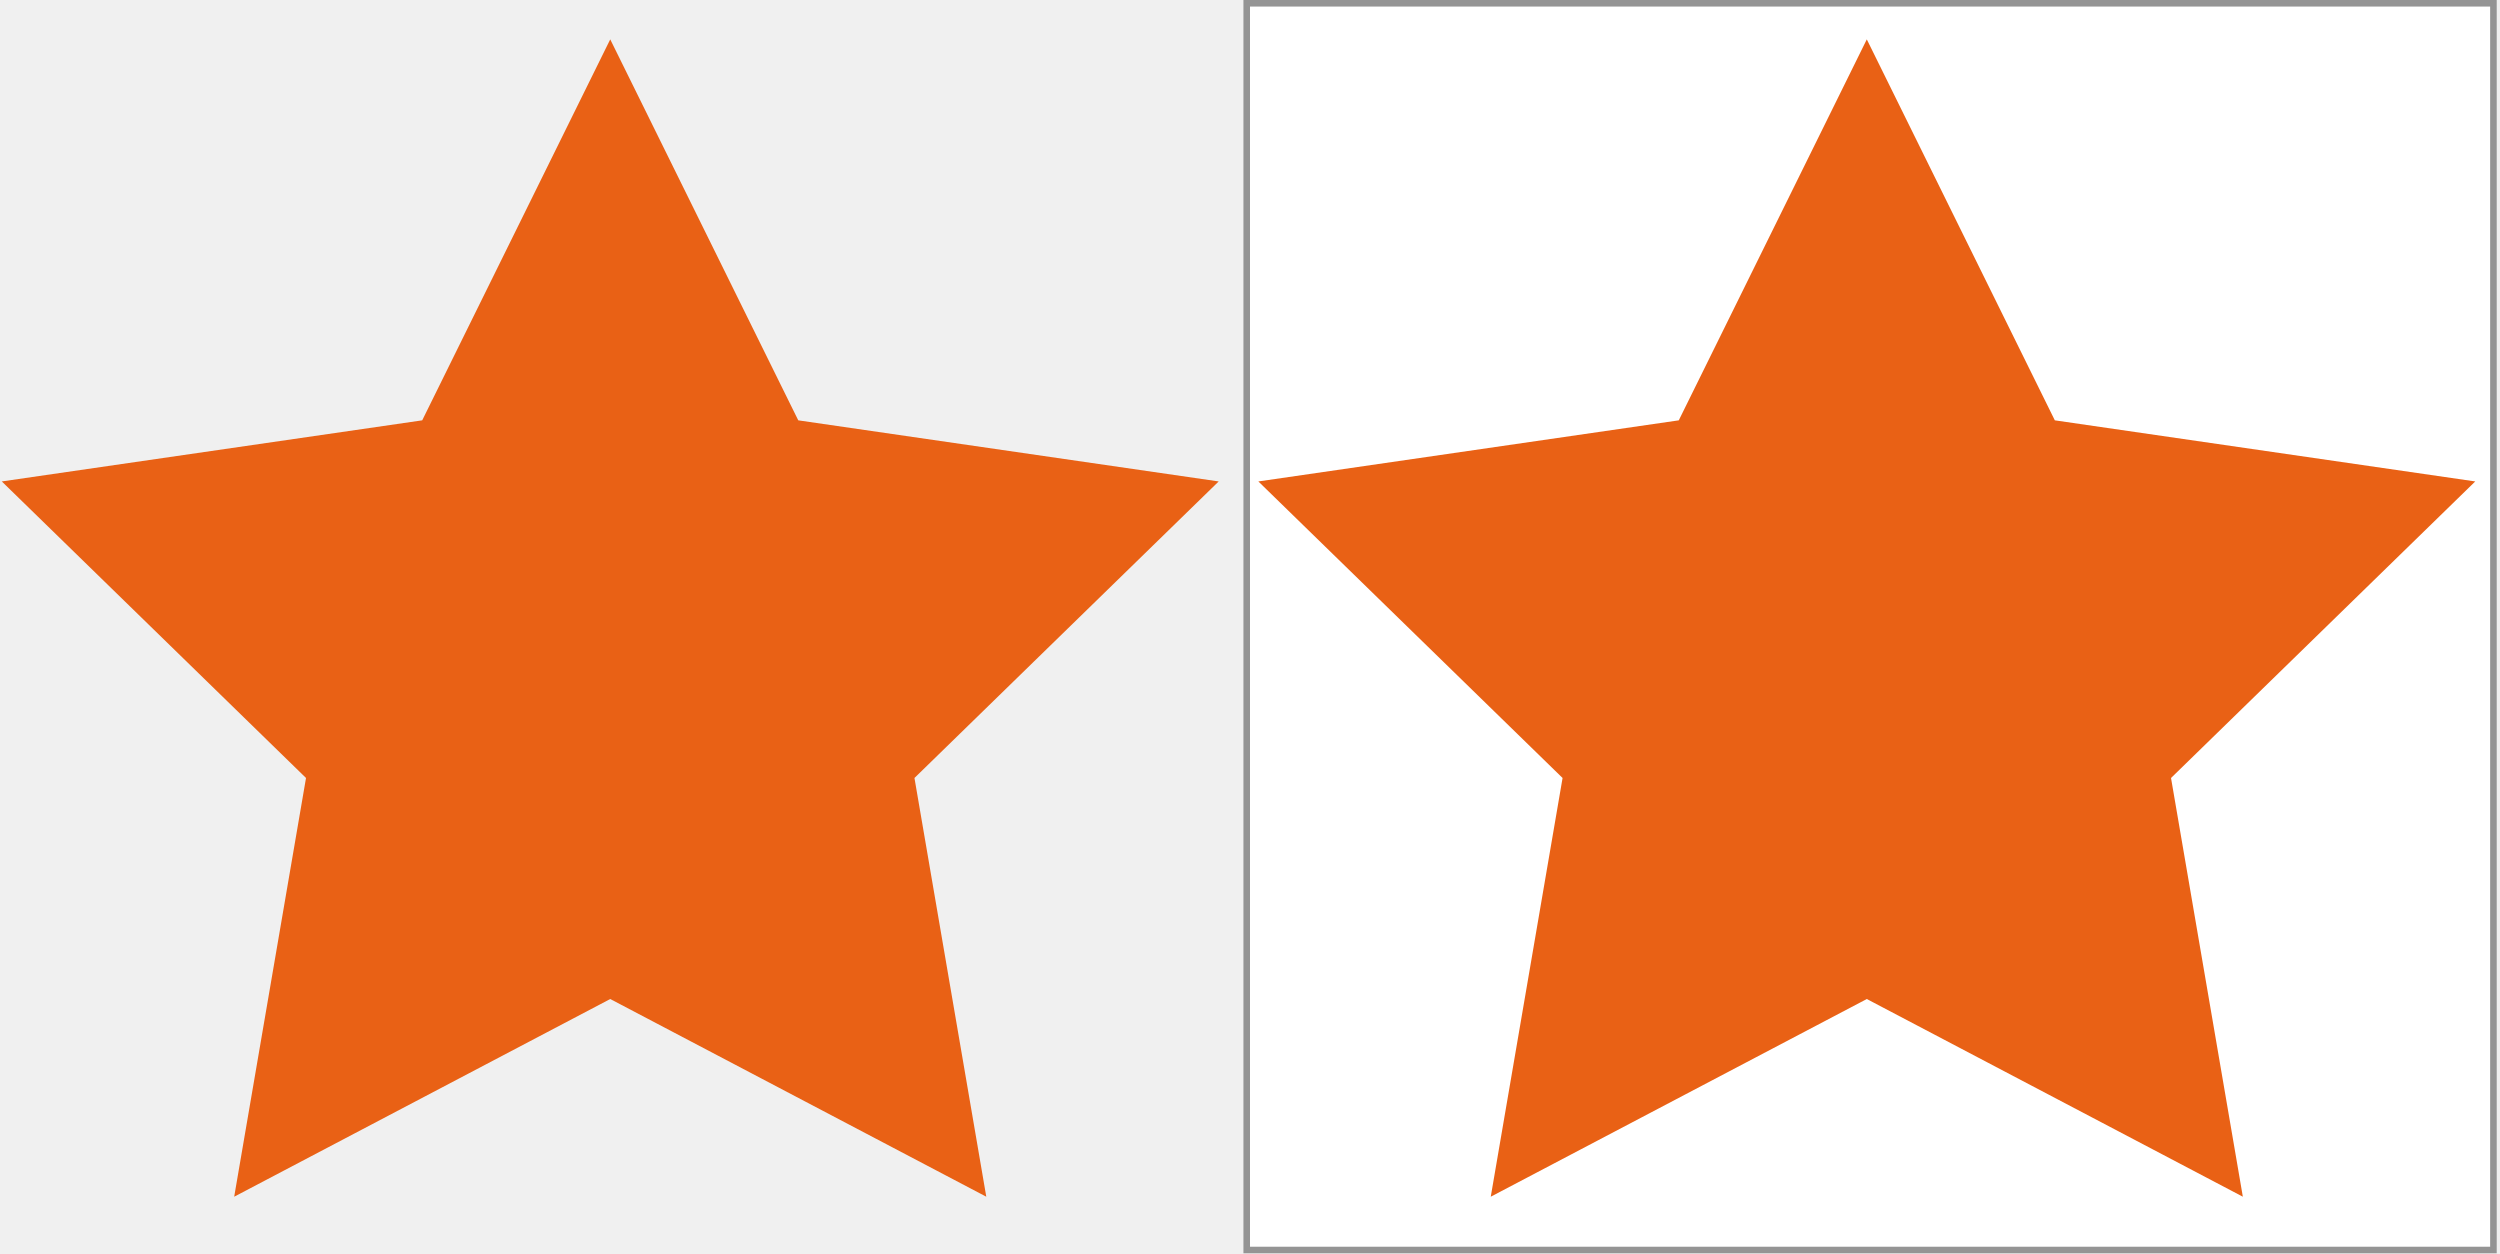
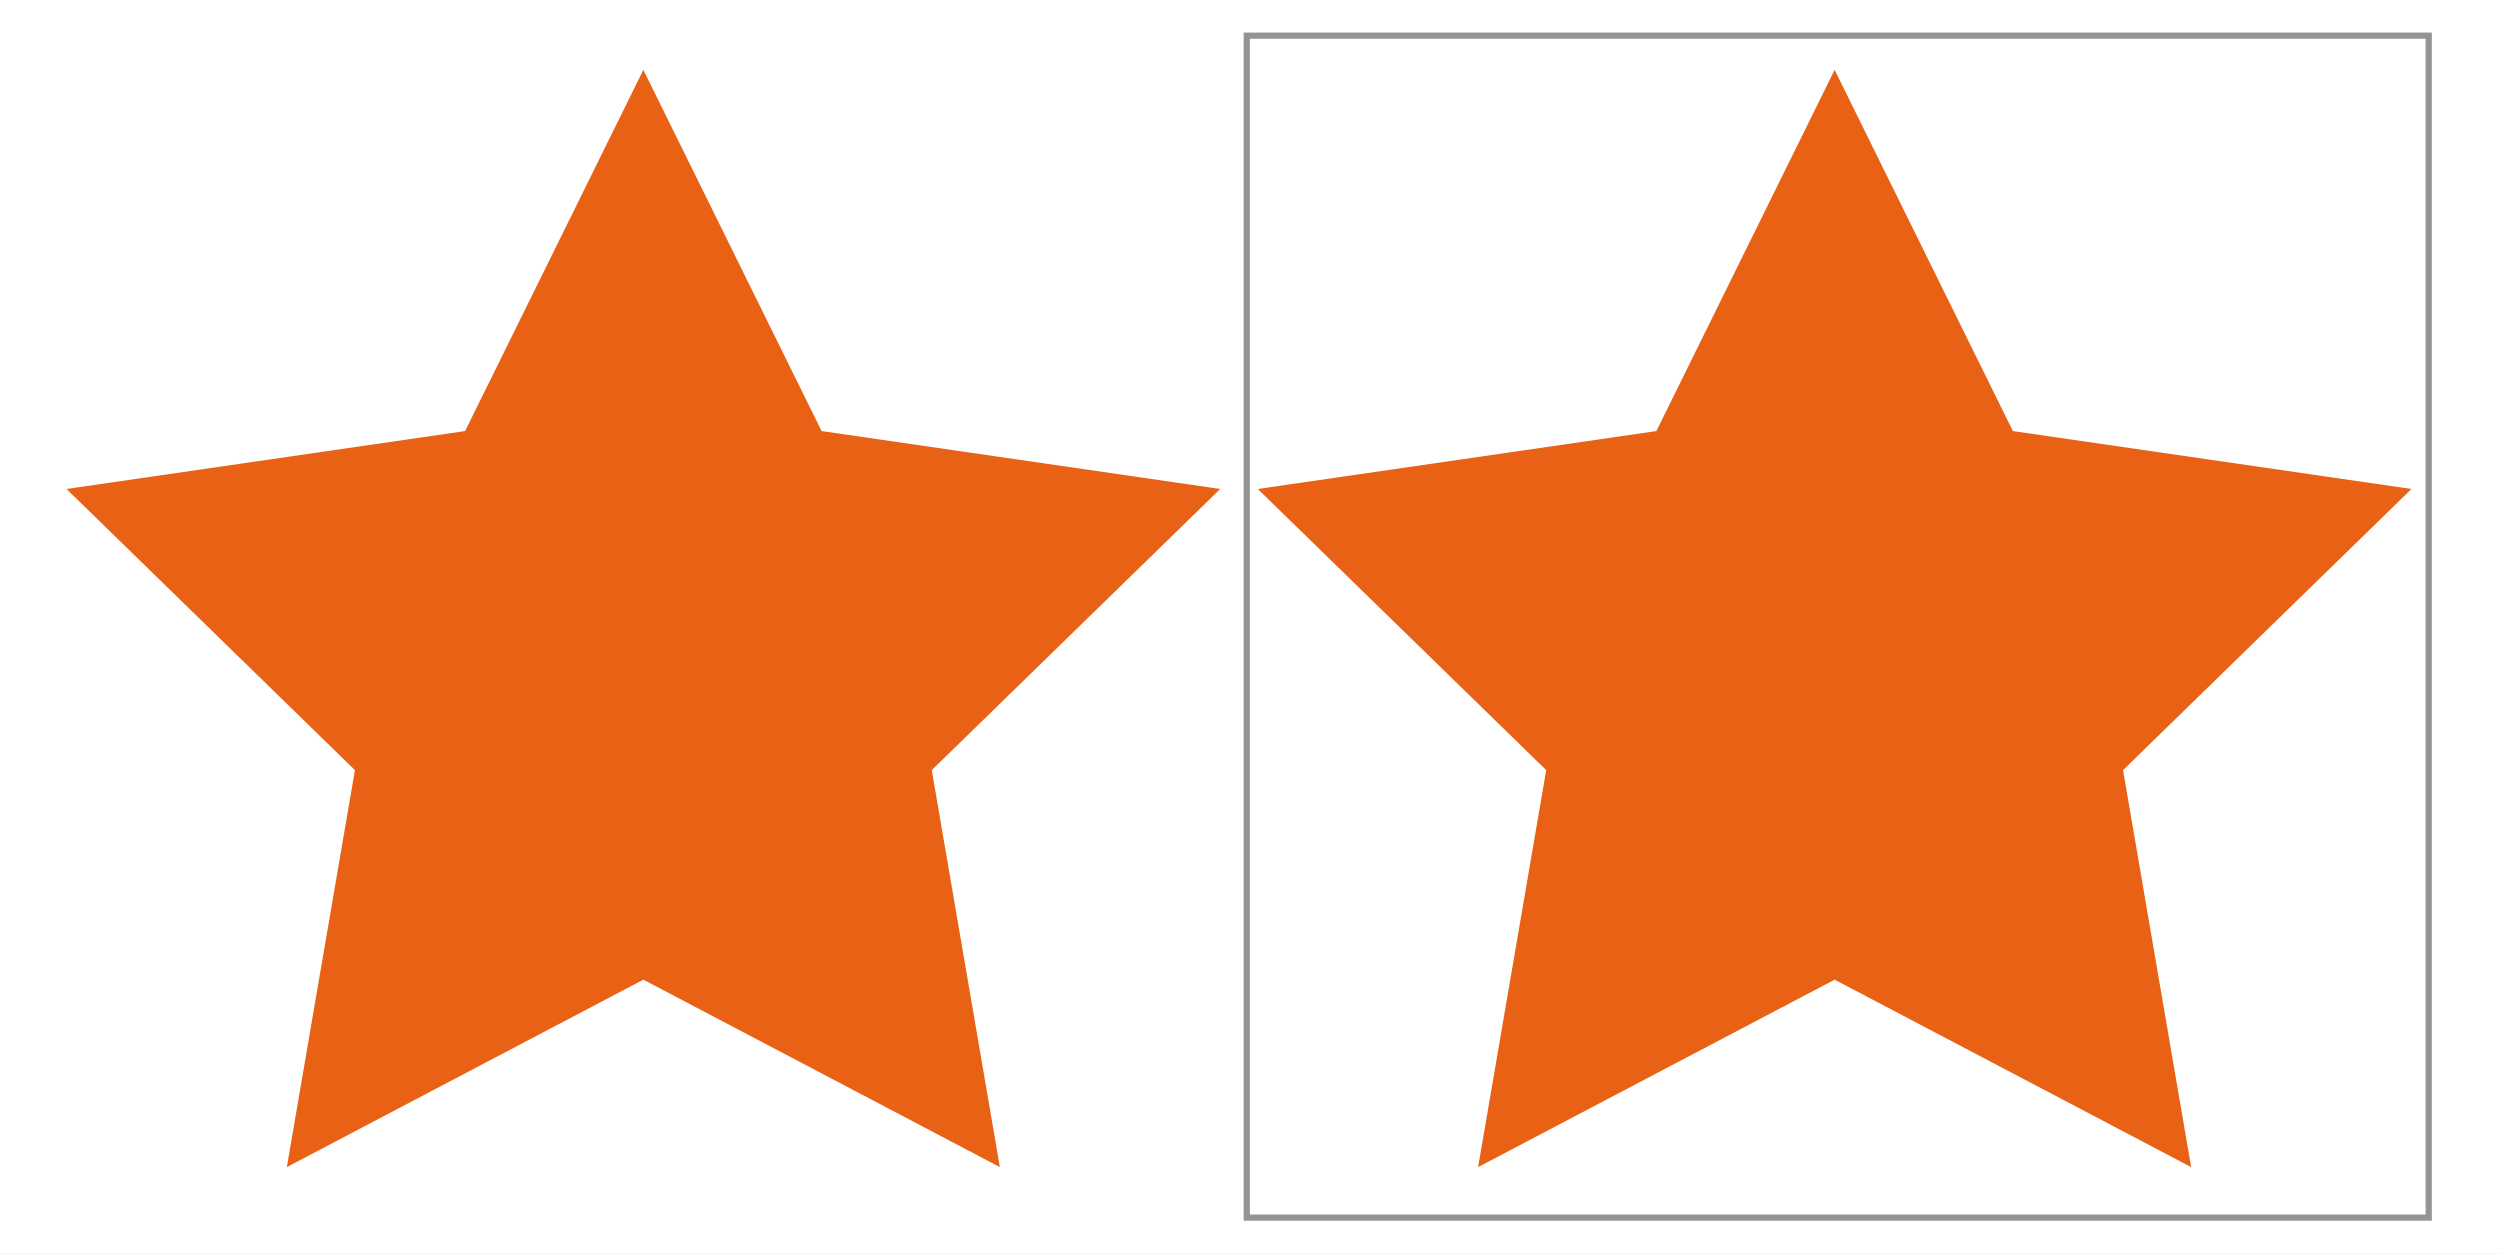
- <svg xmlns="http://www.w3.org/2000/svg" width="381" height="191" viewBox="0 0 381 191">
-   <g fill="none" fill-rule="evenodd" transform="translate(-1.5 .5)">
-     <rect width="190" height="190" x="191.5" fill="#FFF" stroke="#949494" />
-     <polygon fill="#E96115" points="94.5 148.25 37.191 178.379 48.136 114.565 1.772 69.371 65.845 60.06 94.5 2 123.155 60.06 187.228 69.371 140.864 114.565 151.809 178.379" transform="translate(191.5 3.5)" />
-     <polygon fill="#E96115" points="94.5 148.25 37.191 178.379 48.136 114.565 1.772 69.371 65.845 60.06 94.5 2 123.155 60.06 187.228 69.371 140.864 114.565 151.809 178.379" transform="translate(0 3.5)" />
+ <svg xmlns="http://www.w3.org/2000/svg" width="381" height="191" viewBox="0 0 381 191" xml:space="preserve" fill-rule="evenodd" clip-rule="evenodd">
+   <g transform="matrix(1,0,0,1,-1.5,0.5)">
+     <rect width="381" height="191" fill="#fff" transform="matrix(1,0,0,1,1.5,-0.5)" />
+     <rect x="191.5" width="190" height="190" fill="#fff" stroke="#949494" stroke-width="1px" transform="matrix(0.948047,0,0,0.948047,9.95606,4.93553)" />
+     <path d="M94.5,148.25L37.191,178.379L48.136,114.565L1.772,69.371L65.845,60.06L94.5,2L123.155,60.06L187.228,69.371L140.864,114.565L151.809,178.379L94.5,148.25Z" fill="#e96115" transform="matrix(0.948047,0,0,0.948047,191.507,8.2537)" />
+     <path d="M94.5,148.25L37.191,178.379L48.136,114.565L1.772,69.371L65.845,60.06L94.5,2L123.155,60.06L187.228,69.371L140.864,114.565L151.809,178.379L94.5,148.25Z" fill="#e96115" transform="matrix(0.948047,0,0,0.948047,9.95606,8.2537)" />
  </g>
</svg>
